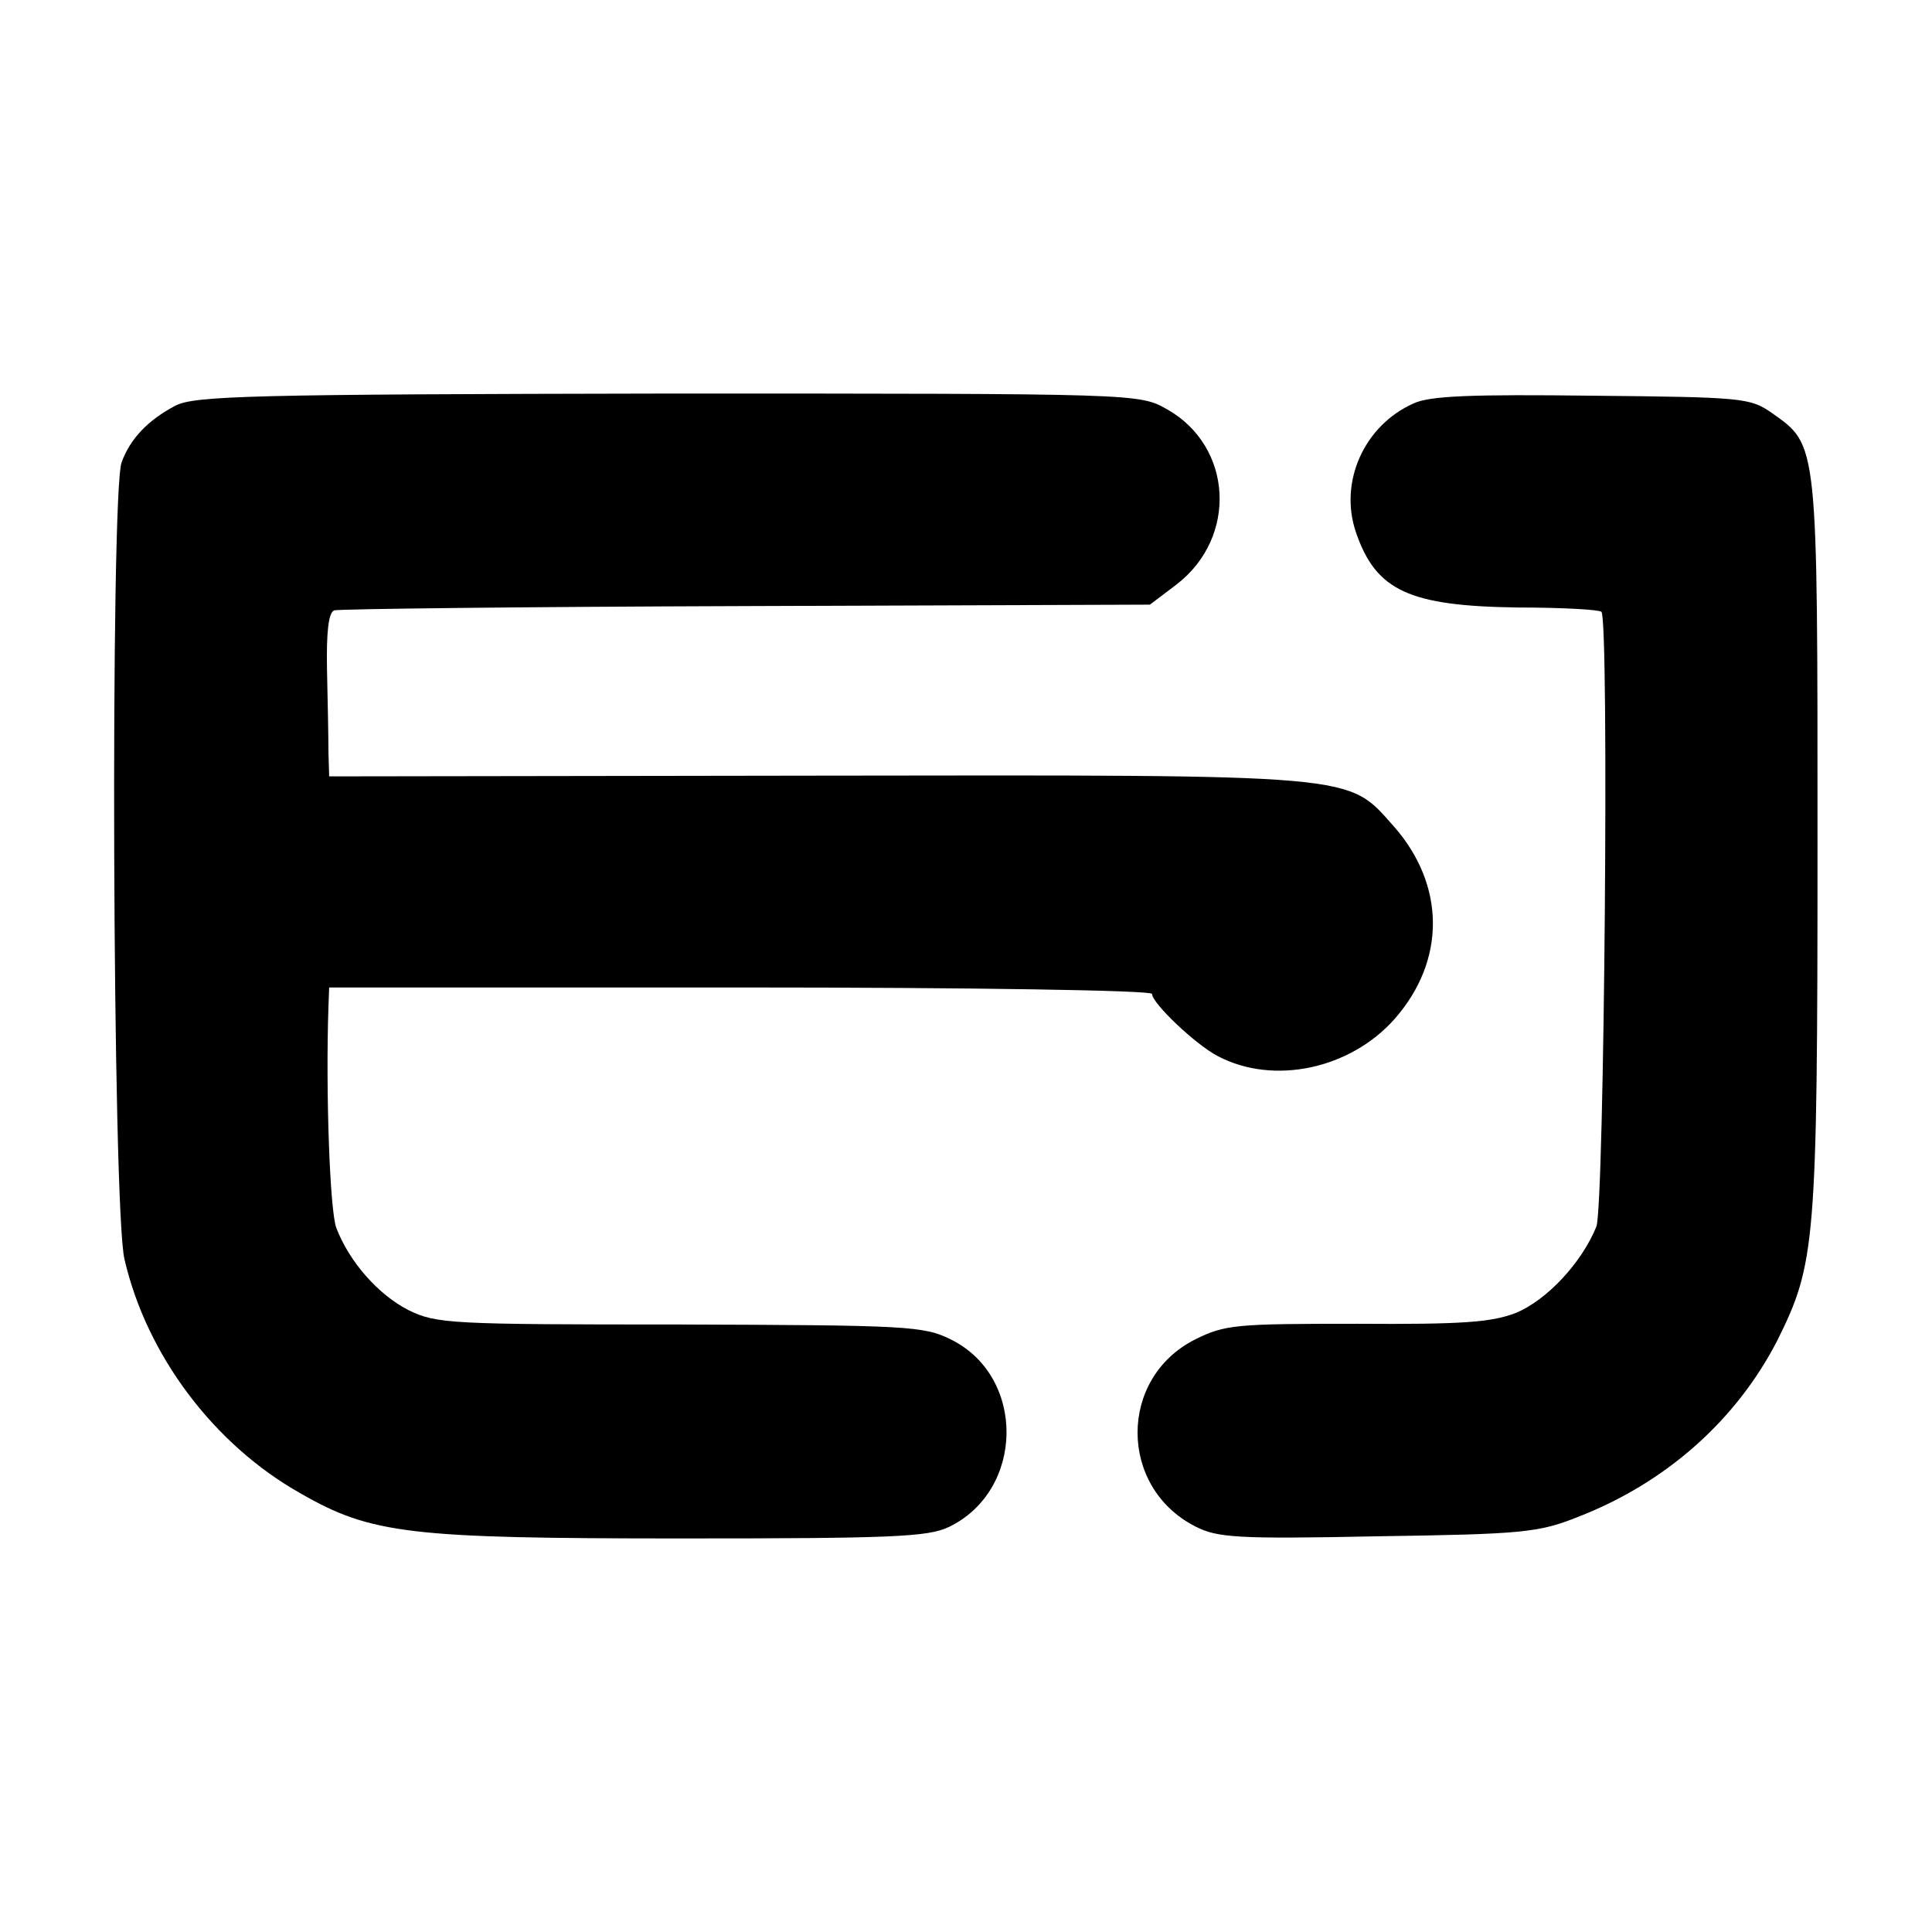
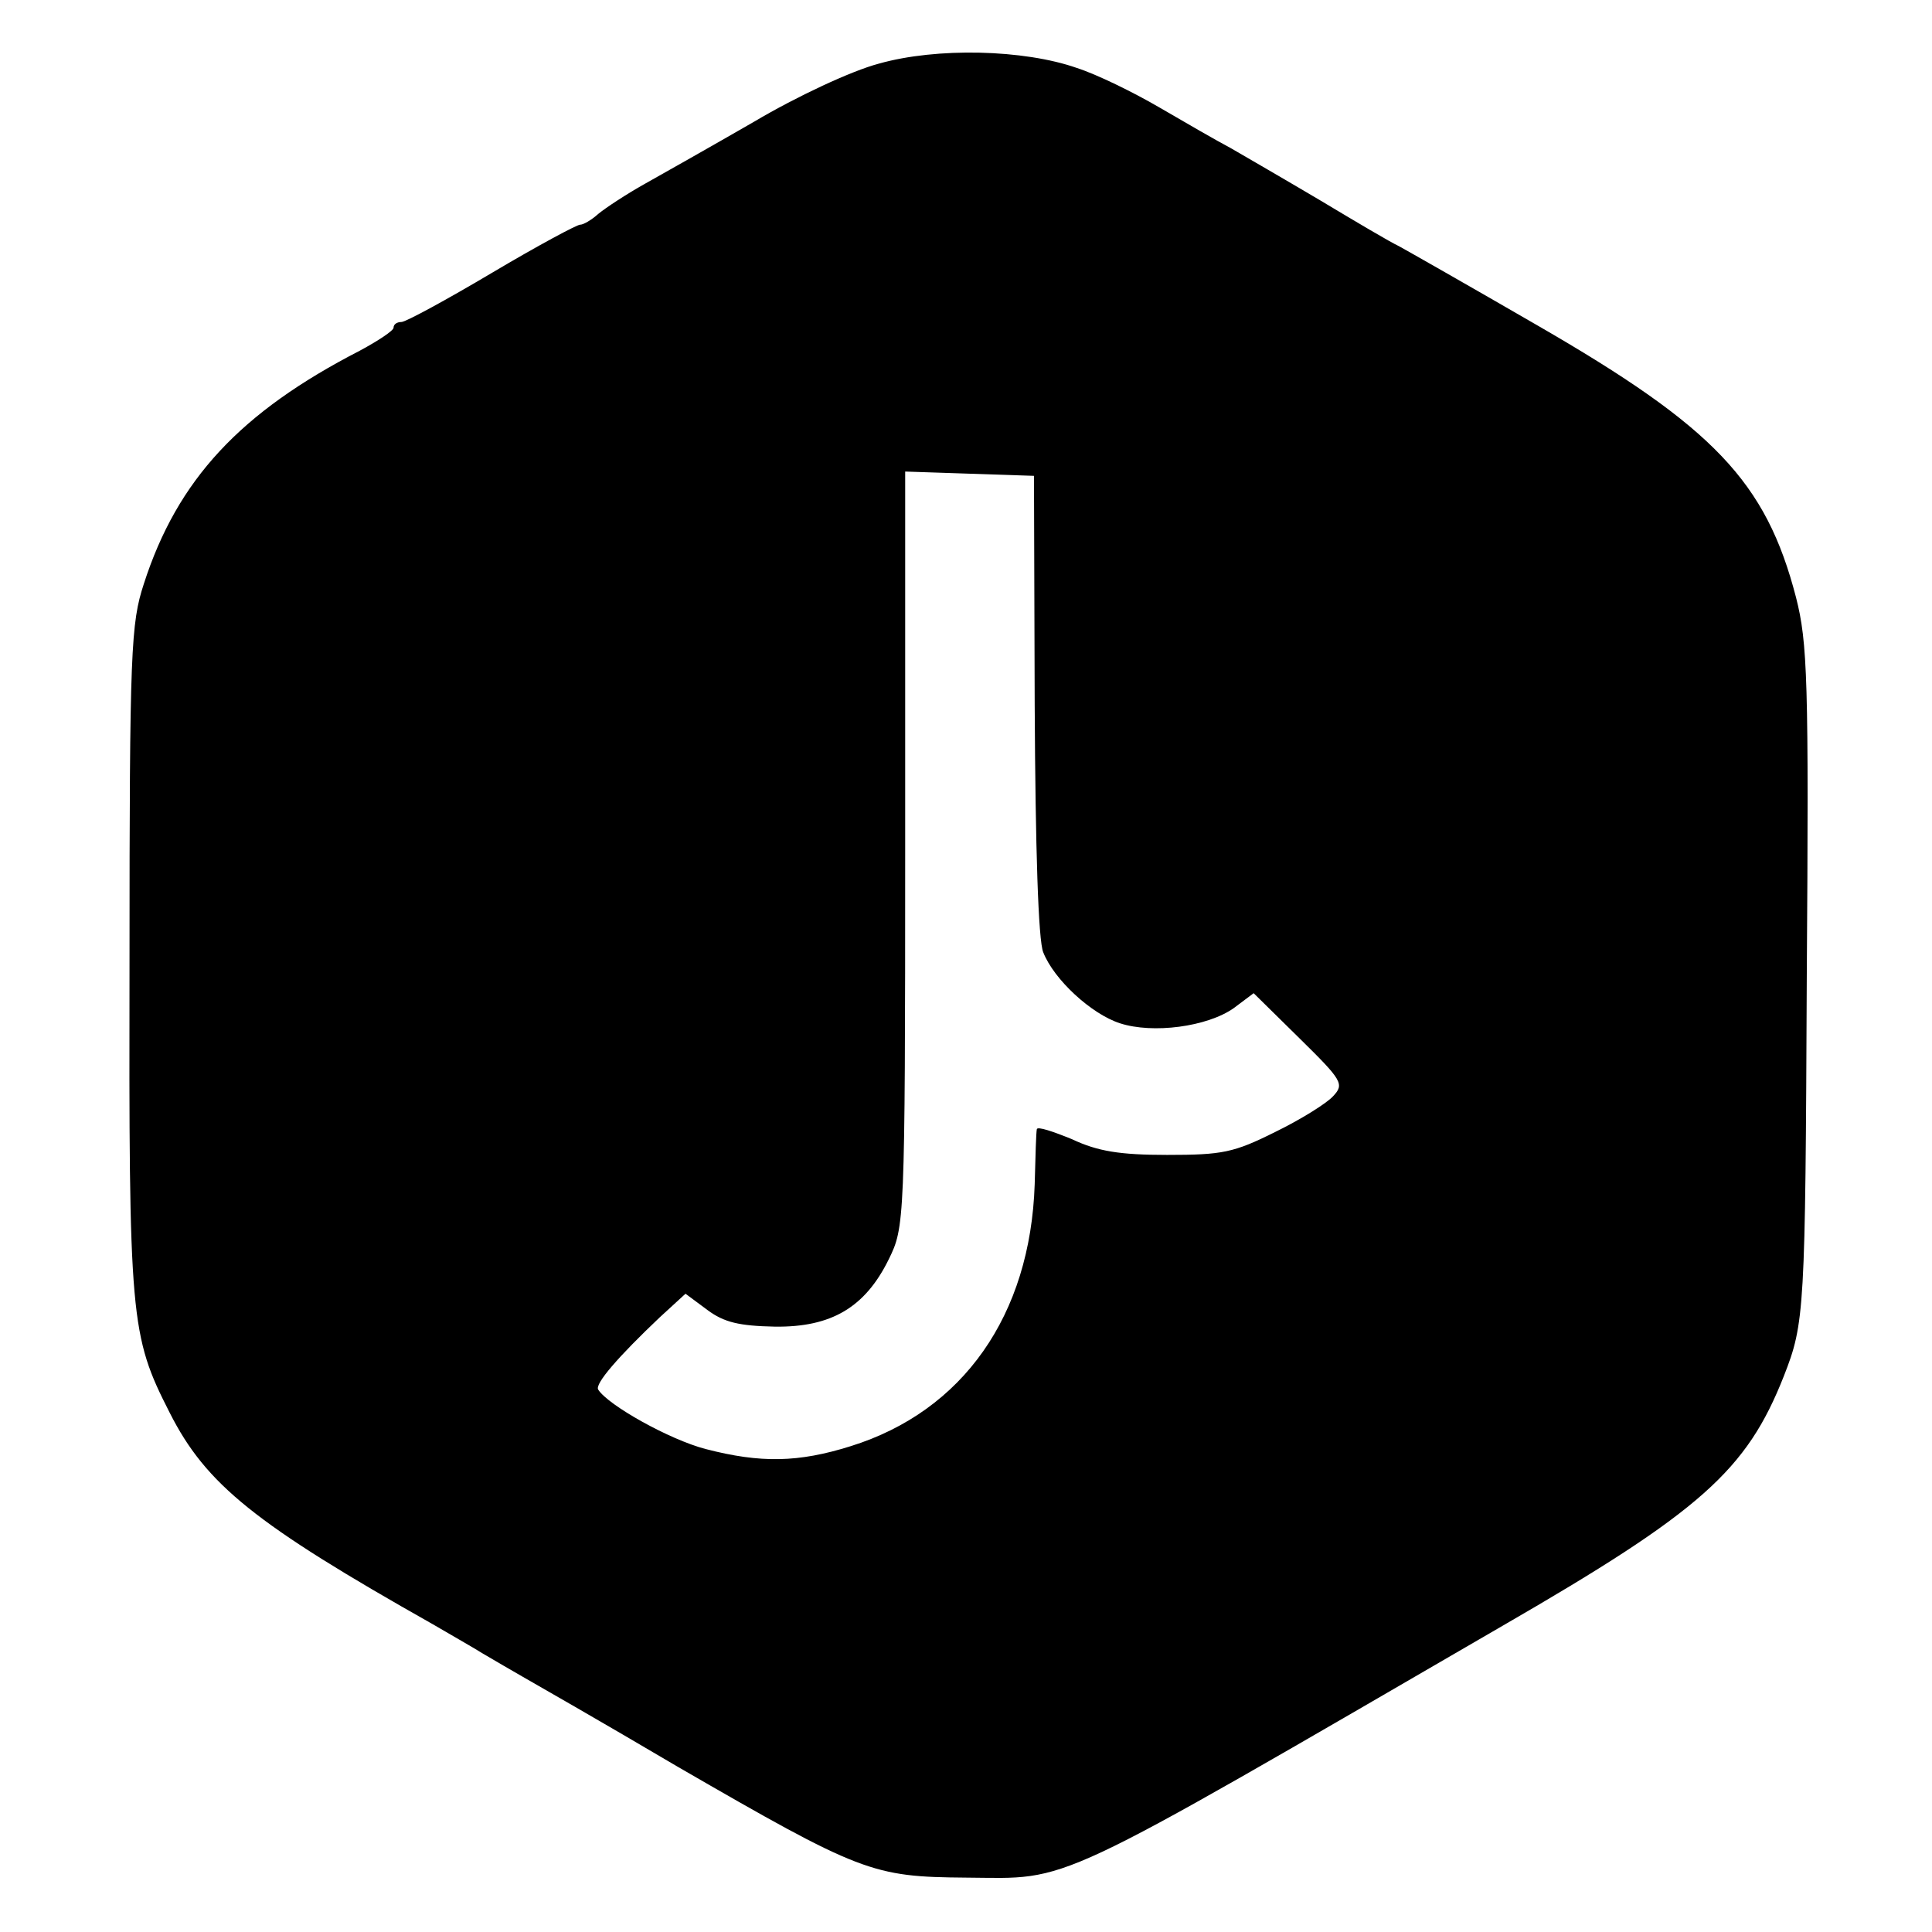
<svg xmlns="http://www.w3.org/2000/svg" version="1.0" width="270pt" height="270pt" viewBox="0 0 270 270" preserveAspectRatio="xMidYMid meet">
  <g transform="translate(0,270) scale(0.1,-0.1)" fill="#000000" stroke="none">
-     <path d="M245 2133 c-38 -20 -63 -46 -75 -79 -16 -42 -13 -1045 4 -1114 31 -134 125 -259 246 -327 99 -57 153 -63 532 -63 293 0 345 2 374 16 106 51 108 210 3 262 -38 19 -61 20 -379 21 -321 0 -340 1 -379 20 -43 22 -83 68 -101 115 -9 24 -15 189 -11 309 l1 27 575 0 c325 0 575 -4 575 -9 0 -13 61 -71 92 -87 78 -41 185 -18 247 52 72 82 71 187 -1 269 -66 74 -42 72 -811 71 l-677 -1 -1 35 c0 19 -1 70 -2 114 -1 52 2 80 10 83 6 2 265 5 575 6 l565 2 37 28 c86 66 79 193 -13 245 -39 22 -39 22 -697 22 -583 -1 -662 -3 -689 -17z" />
-     <path d="M1975 2136 c-69 -31 -104 -110 -80 -180 28 -82 75 -103 227 -105 61 0 113 -3 116 -6 11 -10 4 -830 -7 -859 -20 -50 -69 -103 -113 -121 -34 -13 -75 -16 -222 -15 -169 0 -184 -1 -226 -22 -107 -54 -107 -206 0 -261 31 -16 58 -18 255 -14 202 3 225 5 280 27 124 48 222 136 279 247 53 107 56 134 56 691 0 568 1 559 -64 605 -30 21 -41 22 -251 24 -168 2 -227 0 -250 -11z" />
+     <path d="M1228 2611 c-38 -10 -115 -46 -174 -81 -59 -34 -128 -73 -153 -87 -25 -14 -54 -33 -65 -42 -10 -9 -21 -15 -25 -15 -3 1 -59 -29 -123 -67 -64 -38 -121 -69 -127 -69 -6 0 -11 -3 -11 -8 0 -4 -21 -18 -47 -32 -167 -86 -255 -180 -302 -326 -18 -55 -20 -92 -20 -524 -1 -504 1 -526 56 -634 51 -101 120 -156 368 -296 22 -13 54 -31 70 -41 17 -10 41 -24 55 -32 14 -8 112 -64 217 -126 256 -148 272 -154 403 -155 149 -1 109 -20 750 352 277 160 341 217 393 349 29 74 30 90 32 558 3 416 1 467 -15 530 -42 162 -115 238 -361 380 -95 55 -183 105 -194 111 -11 5 -60 34 -110 64 -49 29 -106 62 -125 73 -19 10 -64 36 -100 57 -36 21 -87 46 -115 55 -74 26 -196 29 -277 6z m218 -896 c1 -201 5 -330 12 -346 15 -38 67 -86 107 -99 46 -15 122 -5 159 21 l28 21 64 -63 c60 -59 63 -64 47 -81 -9 -10 -46 -33 -81 -50 -58 -29 -74 -32 -151 -32 -66 0 -97 5 -133 22 -27 11 -48 18 -49 14 -1 -4 -2 -38 -3 -77 -6 -183 -100 -317 -257 -366 -73 -23 -126 -24 -203 -4 -50 13 -136 61 -150 83 -5 8 28 46 86 101 l36 33 31 -23 c23 -17 44 -22 94 -23 79 -1 126 27 159 94 22 45 23 49 23 573 l0 528 90 -3 90 -3 1 -320z" />
  </g>
</svg>
